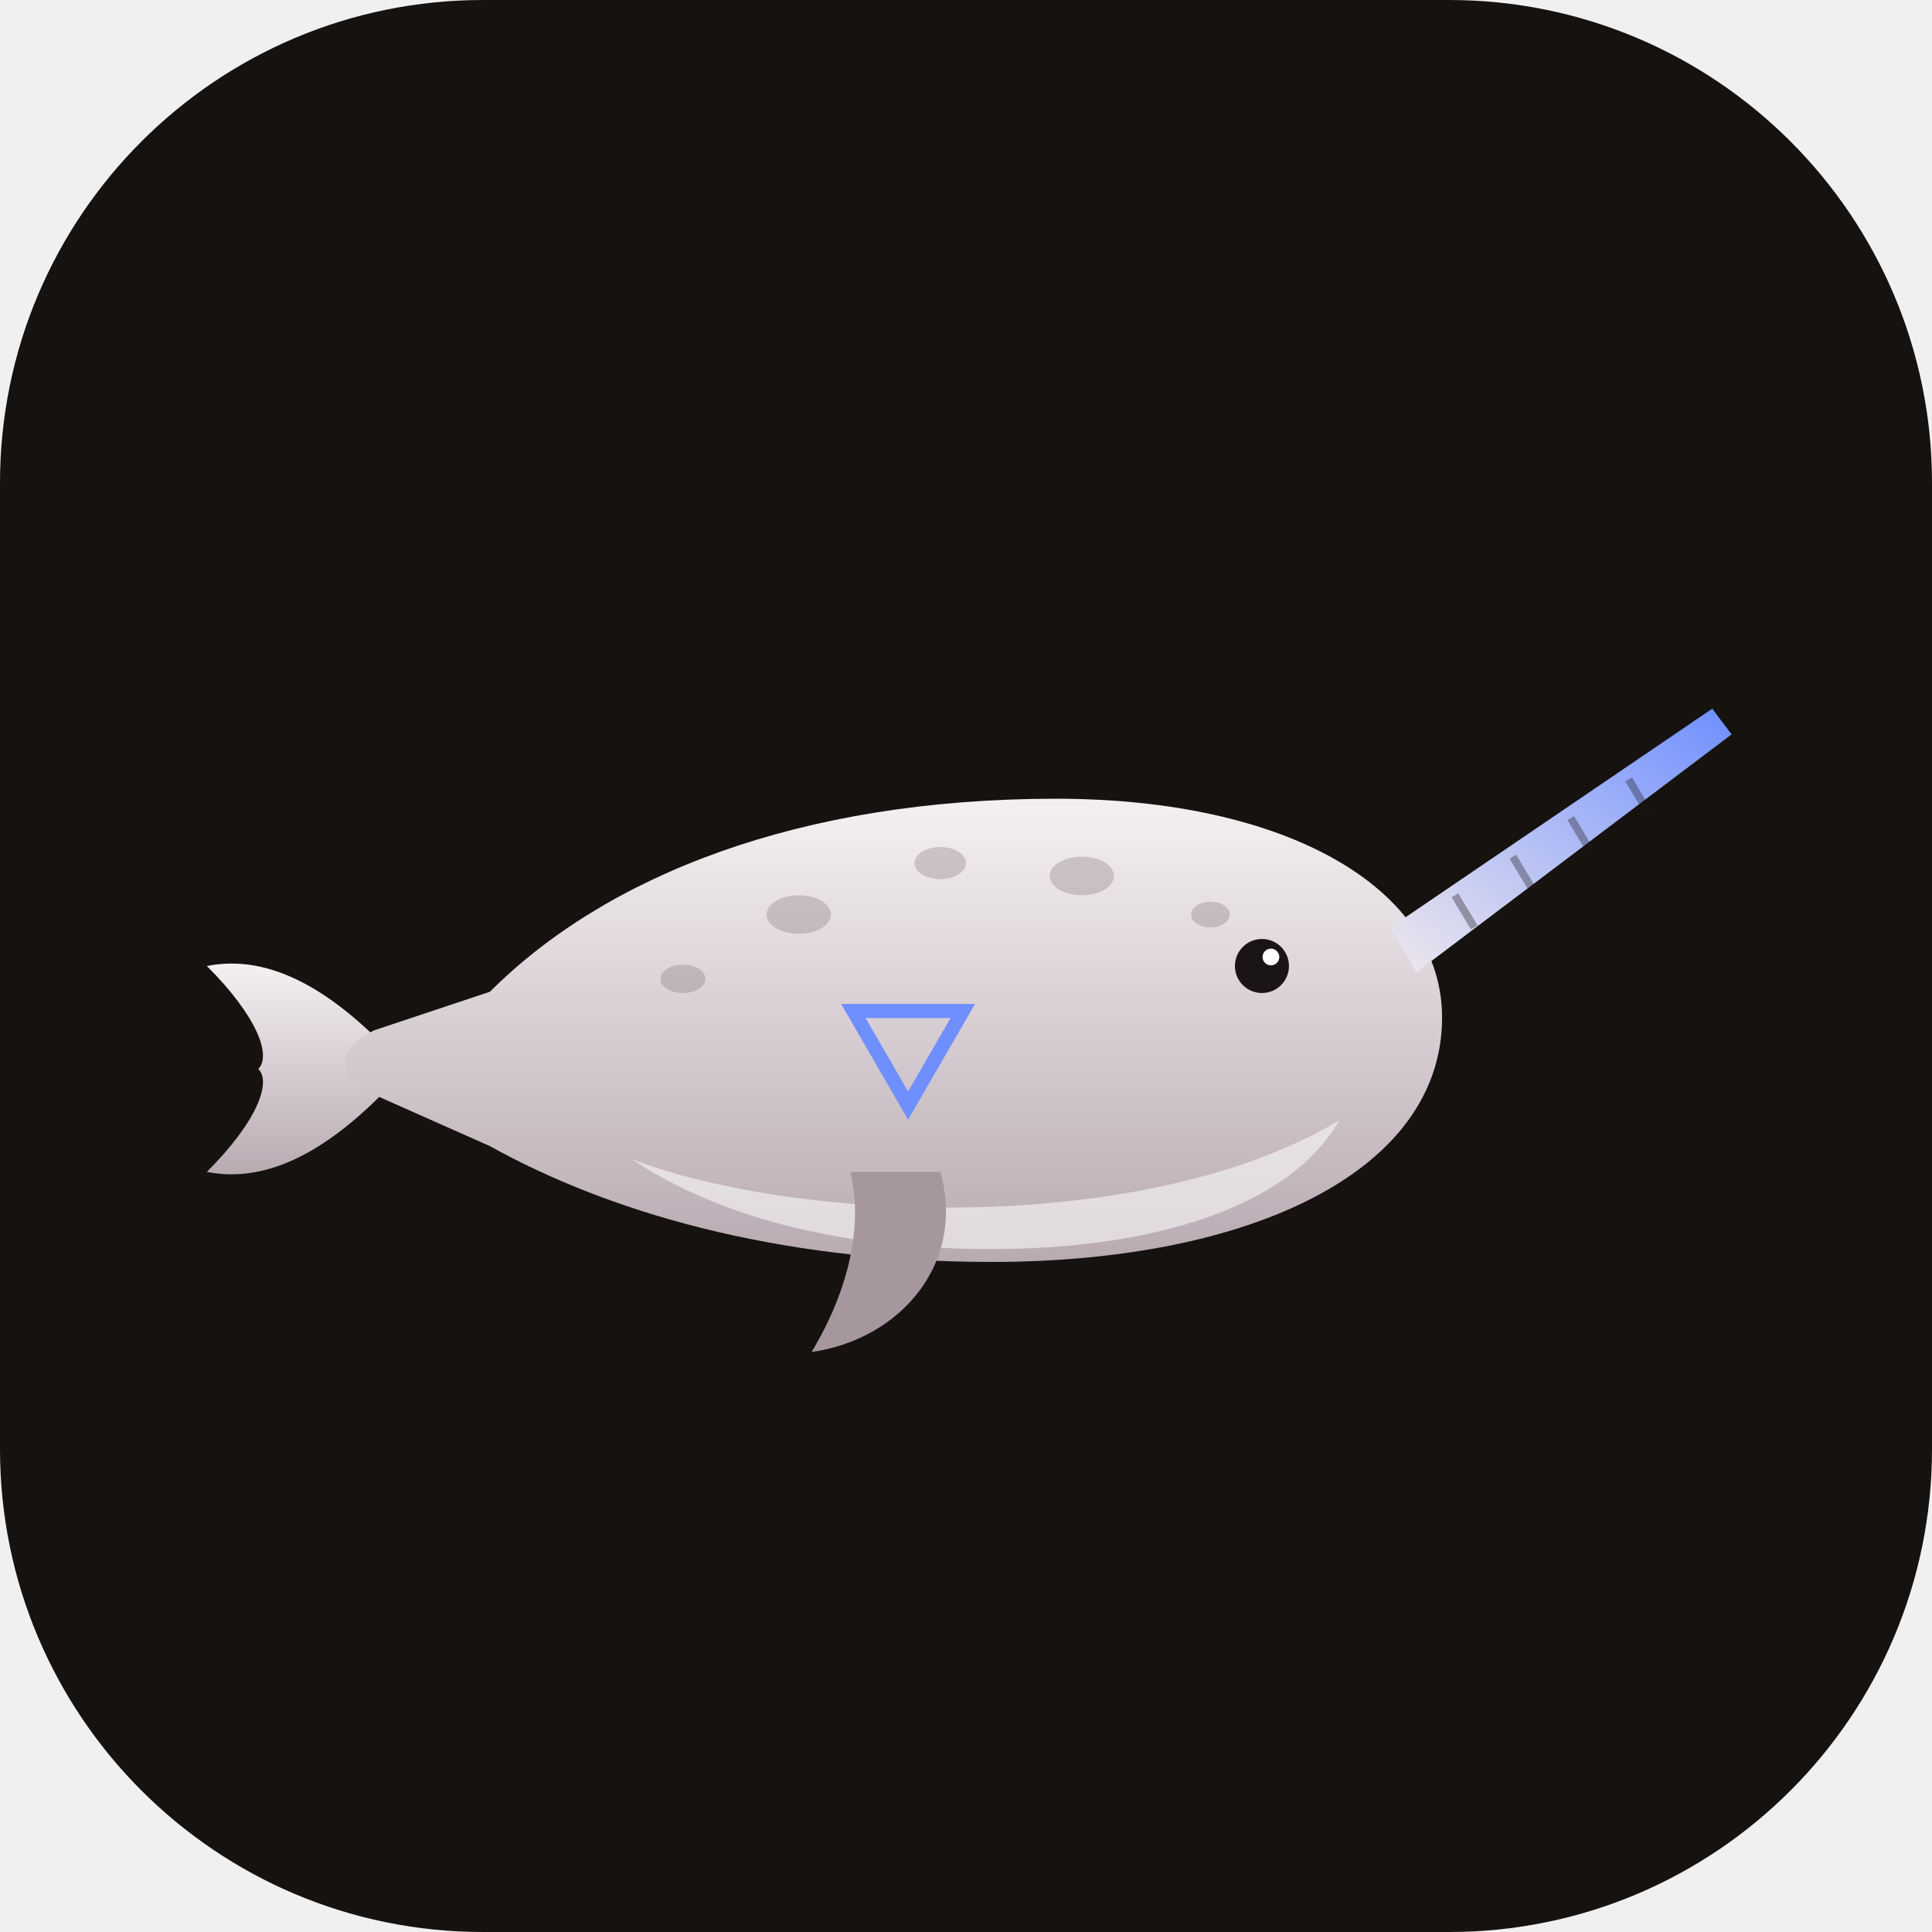
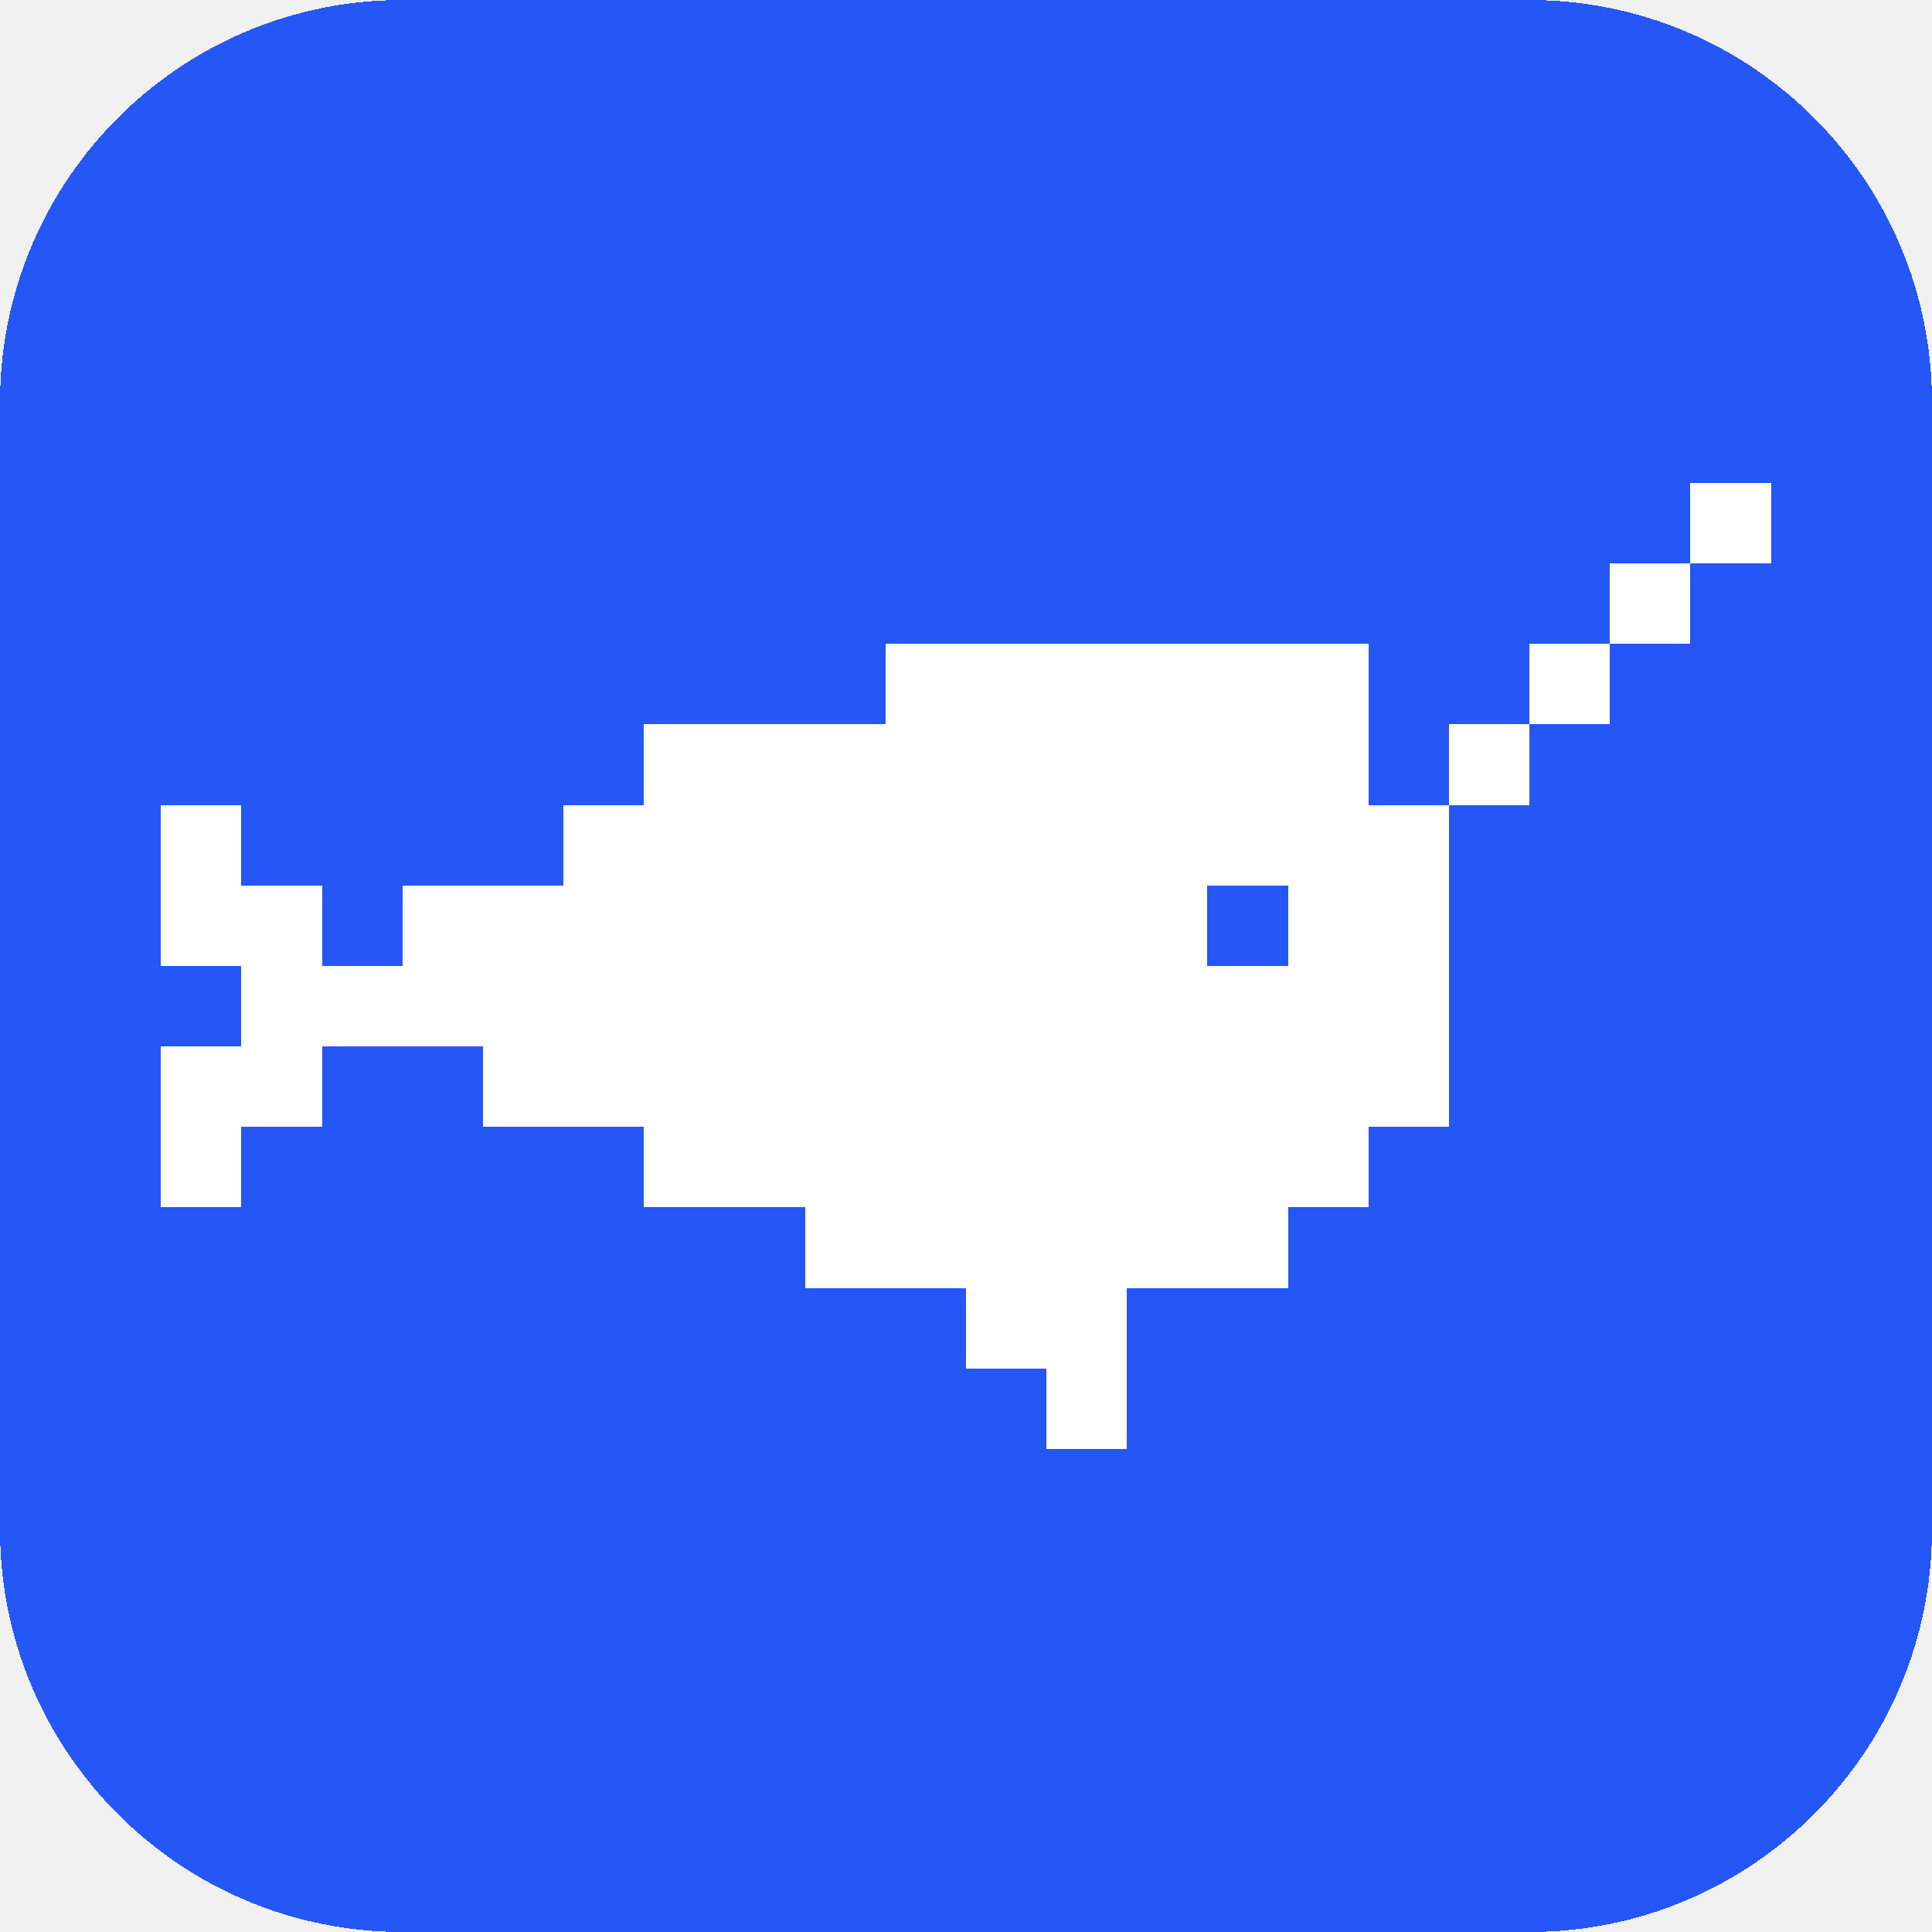
- <svg xmlns="http://www.w3.org/2000/svg" viewBox="0 0 64 64">
-   <rect width="64" height="64" rx="16" fill="#151210" />
-   <svg x="6" y="15" width="52" height="34" viewBox="0 0 244 132">
-     <defs>
-       <linearGradient id="nw-body" x1="0" y1="0" x2="0" y2="1">
-         <stop offset="0" stop-color="#f4f0f2" />
-         <stop offset="1" stop-color="#b9aab2" />
-       </linearGradient>
-       <linearGradient id="nw-tusk" x1="0" y1="1" x2="1" y2="0">
-         <stop offset="0" stop-color="#efe8ec" />
-         <stop offset="1" stop-color="#6f8fff" />
-       </linearGradient>
-     </defs>
-     <path d="M34 81C24 70 14 64 4 66C12 74 14 80 12 82C14 84 12 90 4 98C14 100 24 94 34 83Z" fill="url(#nw-body)" />
-     <path d="M196 74C196 98 166 112 126 112C92 112 66 104 48 94L30 86C24 83 24 79 30 76L48 70C66 52 96 40 136 40C172 40 196 54 196 74Z" fill="url(#nw-body)" />
-     <path d="M70 96C96 106 150 108 180 90C172 104 150 110 126 110C100 110 82 104 70 96Z" fill="#ffffff" opacity=".55" />
-     <g fill="#6f6168" opacity=".28">
-       <ellipse cx="96" cy="58" rx="5" ry="3" />
-       <ellipse cx="118" cy="50" rx="4" ry="2.5" />
-       <ellipse cx="140" cy="52" rx="5" ry="3" />
-       <ellipse cx="78" cy="68" rx="3.5" ry="2.2" />
-       <ellipse cx="160" cy="58" rx="3" ry="2" />
-     </g>
-     <path d="M118 98C122 112 112 124 98 126C104 116 106 106 104 98Z" fill="#a6979f" />
-     <path d="M104.5 73H121.5L113 87.7Z" fill="none" stroke="#6f8fff" stroke-width="2.2" stroke-linejoin="miter" />
-     <circle cx="168" cy="66" r="4.2" fill="#1a1418" />
-     <circle cx="169.4" cy="64.6" r="1.3" fill="#ffffff" />
-     <path d="M188 60L238 26L241 30L192 67Z" fill="url(#nw-tusk)" />
-     <g stroke="#1a1418" stroke-opacity=".35" stroke-width="1.2">
-       <path d="M198 55L201 60" />
-       <path d="M207 49L210 54" />
-       <path d="M216 43L219 48" />
-       <path d="M225 37L228 42" />
-     </g>
-   </svg>
+ <svg xmlns="http://www.w3.org/2000/svg" viewBox="0 0 24 24" shape-rendering="crispEdges" role="img" aria-label="Hiddensee narwhal">
+   <rect width="24" height="24" rx="5" fill="#2457f5" />
+   <path d="M21 6h1v1h-1zM20 7h1v1h-1zM11 8h6v1h-6zM19 8h1v1h-1zM8 9h9v1h-9zM18 9h1v1h-1zM2 10h1v1h-1zM7 10h11v1h-11zM2 11h2v1h-2zM5 11h10v1h-10zM16 11h2v1h-2zM3 12h15v1h-15zM2 13h2v1h-2zM6 13h12v1h-12zM2 14h1v1h-1zM8 14h9v1h-9zM10 15h6v1h-6zM12 16h2v1h-2zM13 17h1v1h-1z" fill="#ffffff" />
</svg>
